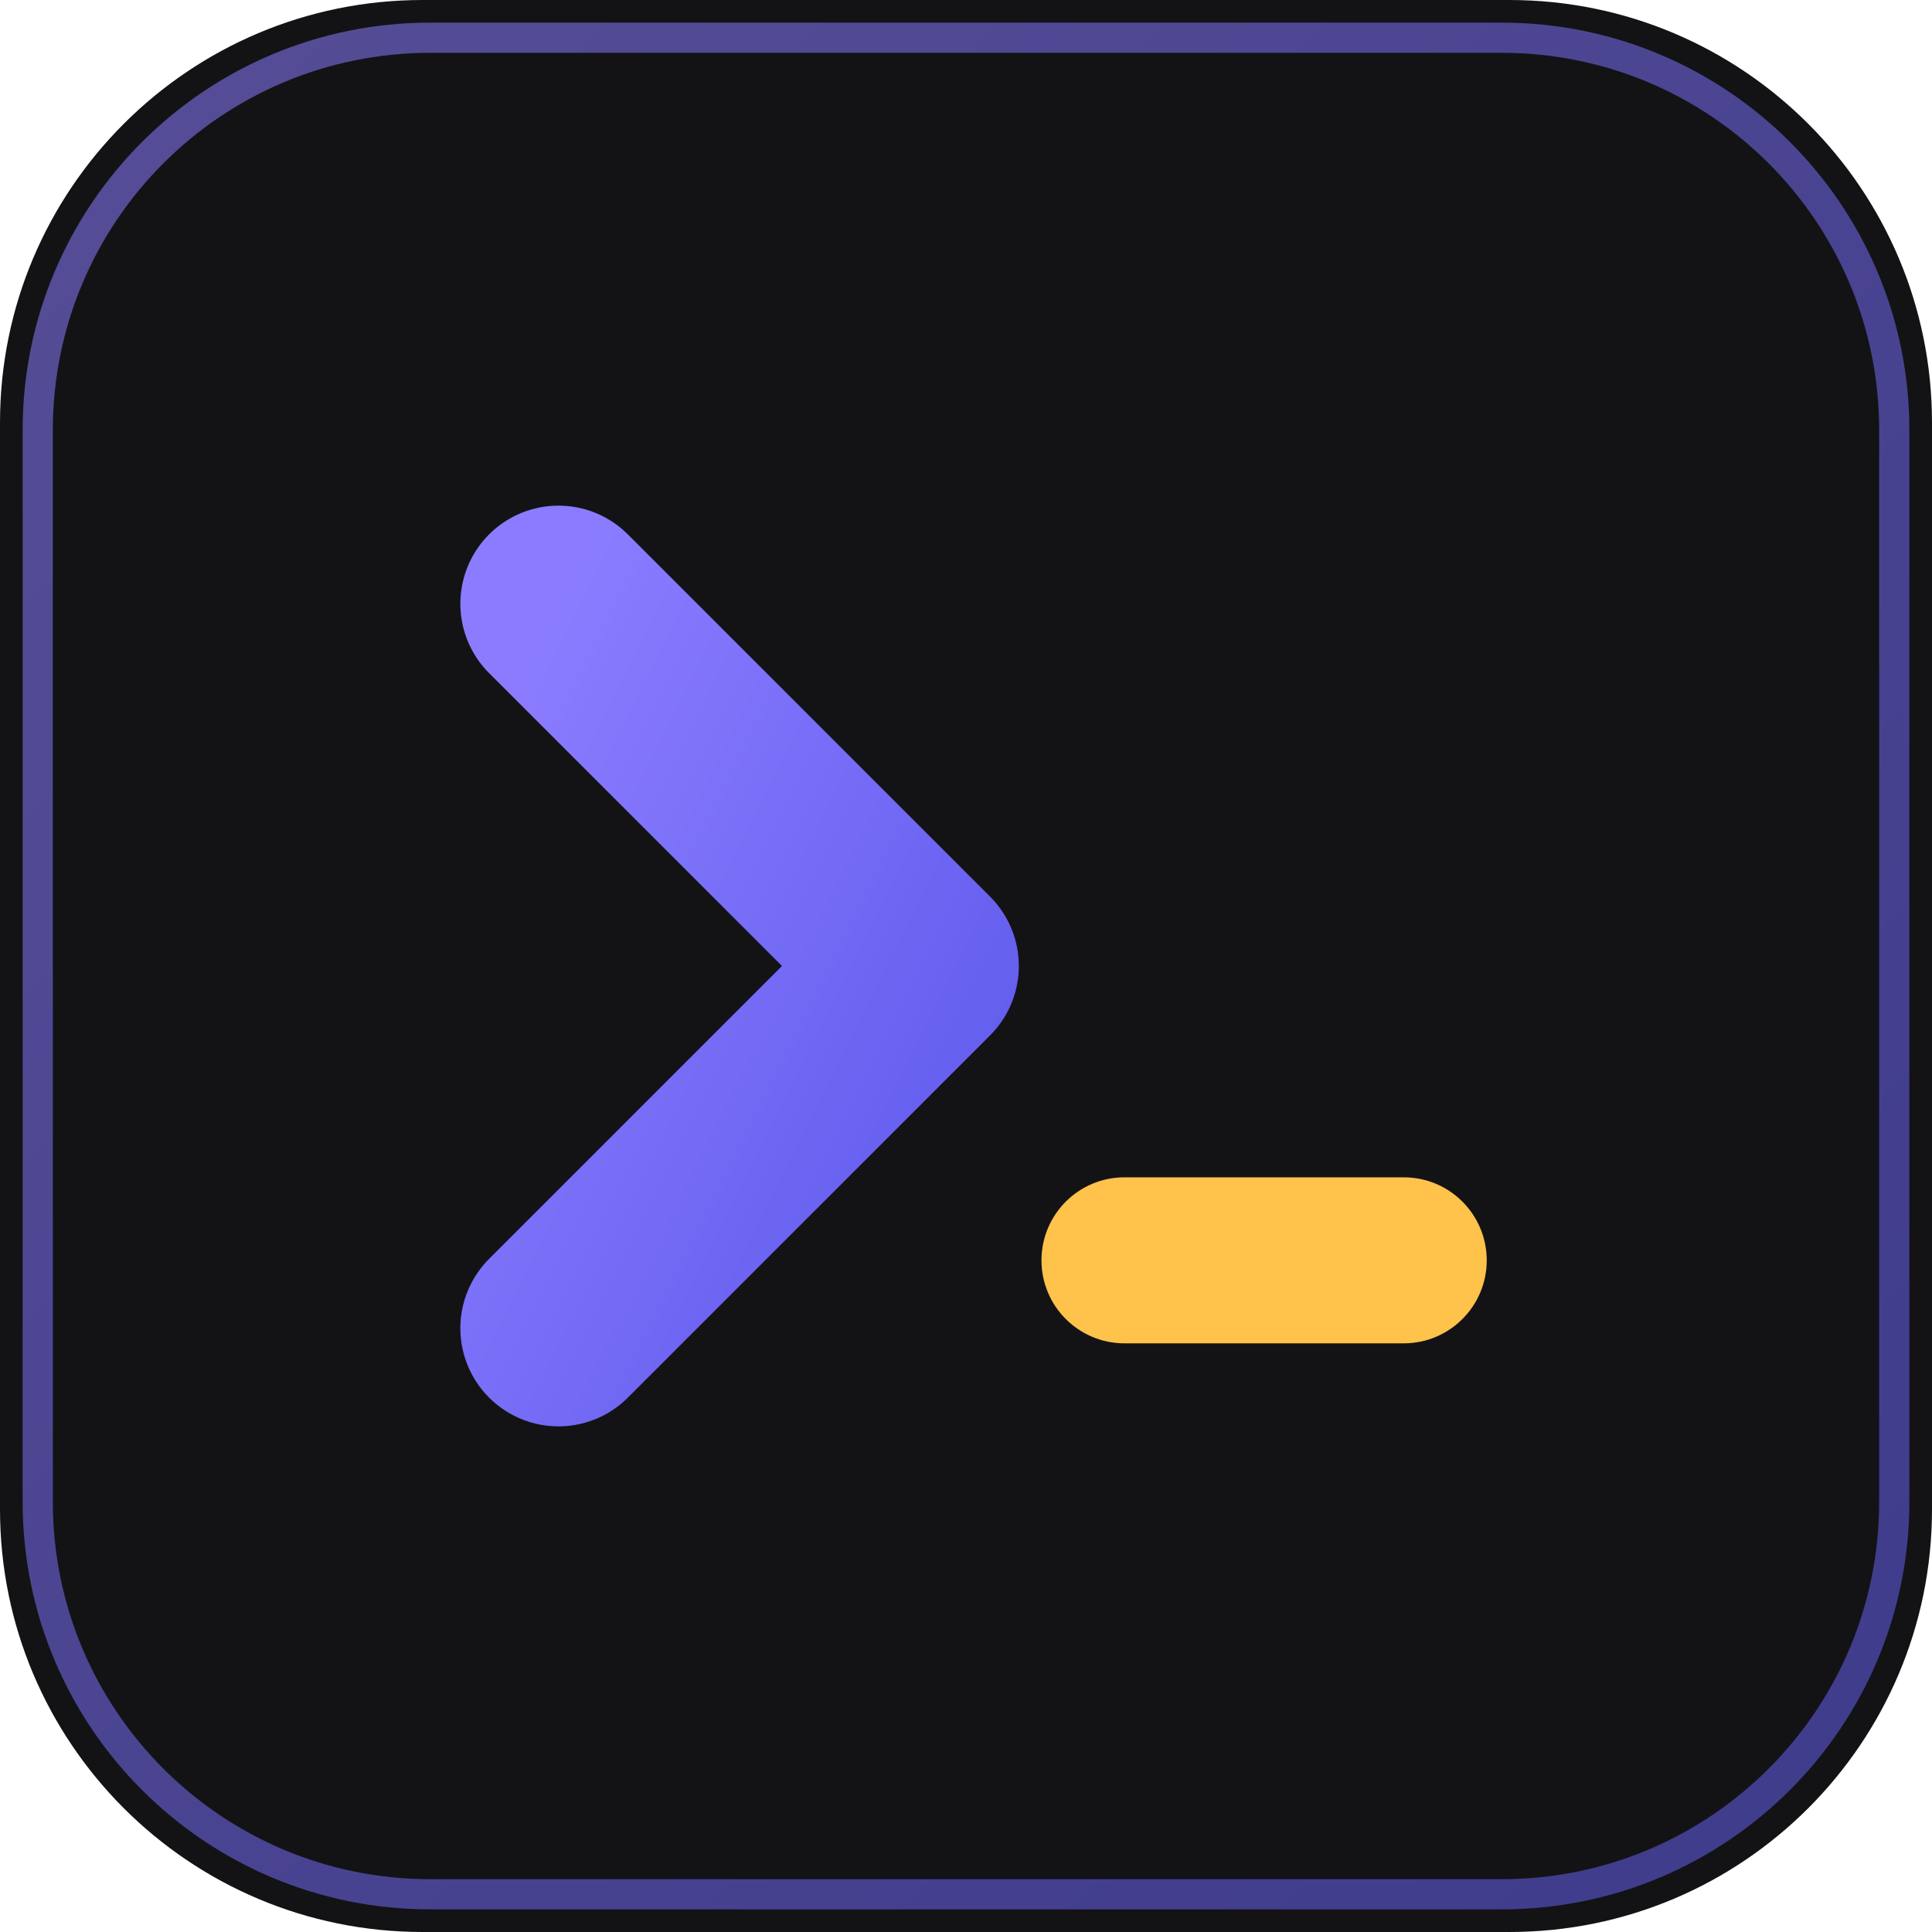
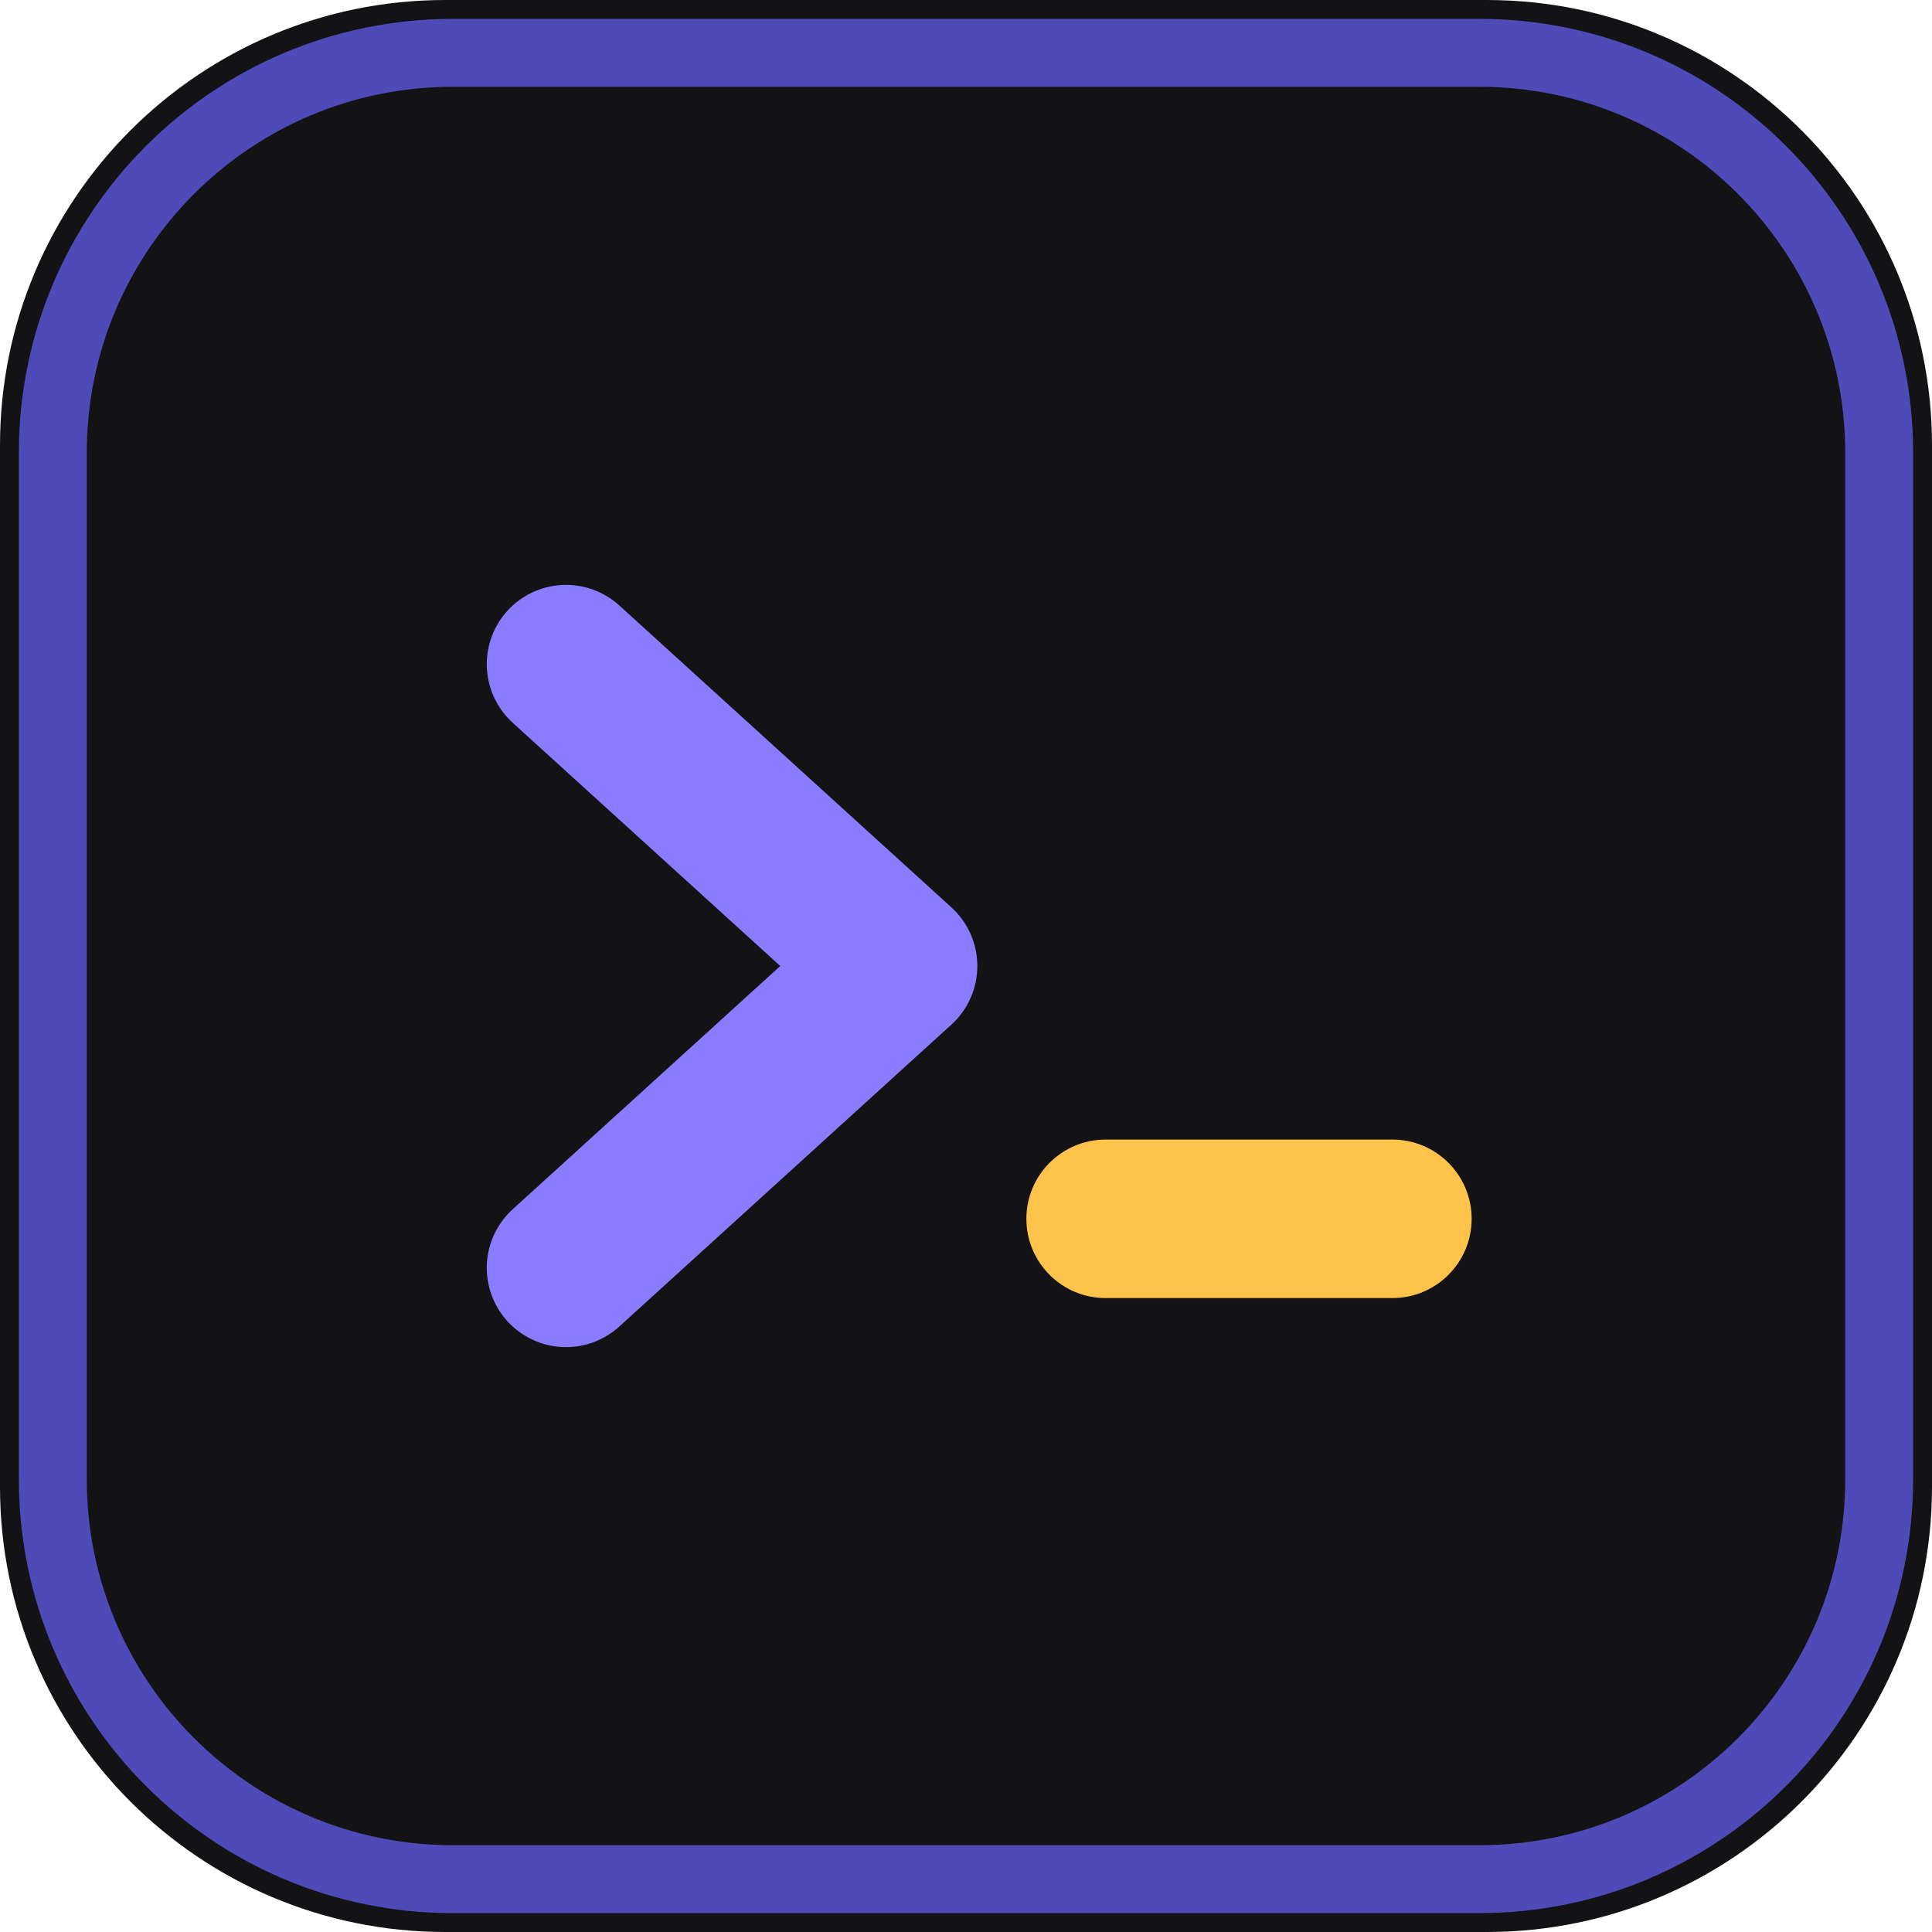
<svg xmlns="http://www.w3.org/2000/svg" viewBox="0 0 512 512">
-   <defs>
-     <linearGradient id="g" x1="0" y1="0" x2="1" y2="1">
-       <stop offset="0" stop-color="#8b7cff" />
-       <stop offset="1" stop-color="#615ced" />
-     </linearGradient>
-   </defs>
-   <rect width="512" height="512" rx="112" fill="#131316" />
-   <rect x="10" y="10" width="492" height="492" rx="104" fill="none" stroke="url(#g)" stroke-opacity="0.55" stroke-width="8" />
-   <path d="M148 160l96 96-96 96" fill="none" stroke="url(#g)" stroke-width="52" stroke-linecap="round" stroke-linejoin="round" />
-   <rect x="276" y="312" width="118" height="44" rx="22" fill="#ffc24b" />
+   <rect width="512" height="512" rx="118" fill="#131316" />
+   <rect x="14" y="14" width="484" height="484" rx="106" fill="none" stroke="#615CED" stroke-opacity="0.75" stroke-width="18" />
+   <path d="M150 176l88 80-88 80" fill="none" stroke="#8B7CFF" stroke-width="42" stroke-linecap="round" stroke-linejoin="round" />
+   <rect x="272" y="302" width="118" height="42" rx="21" fill="#FFC24B" />
</svg>
